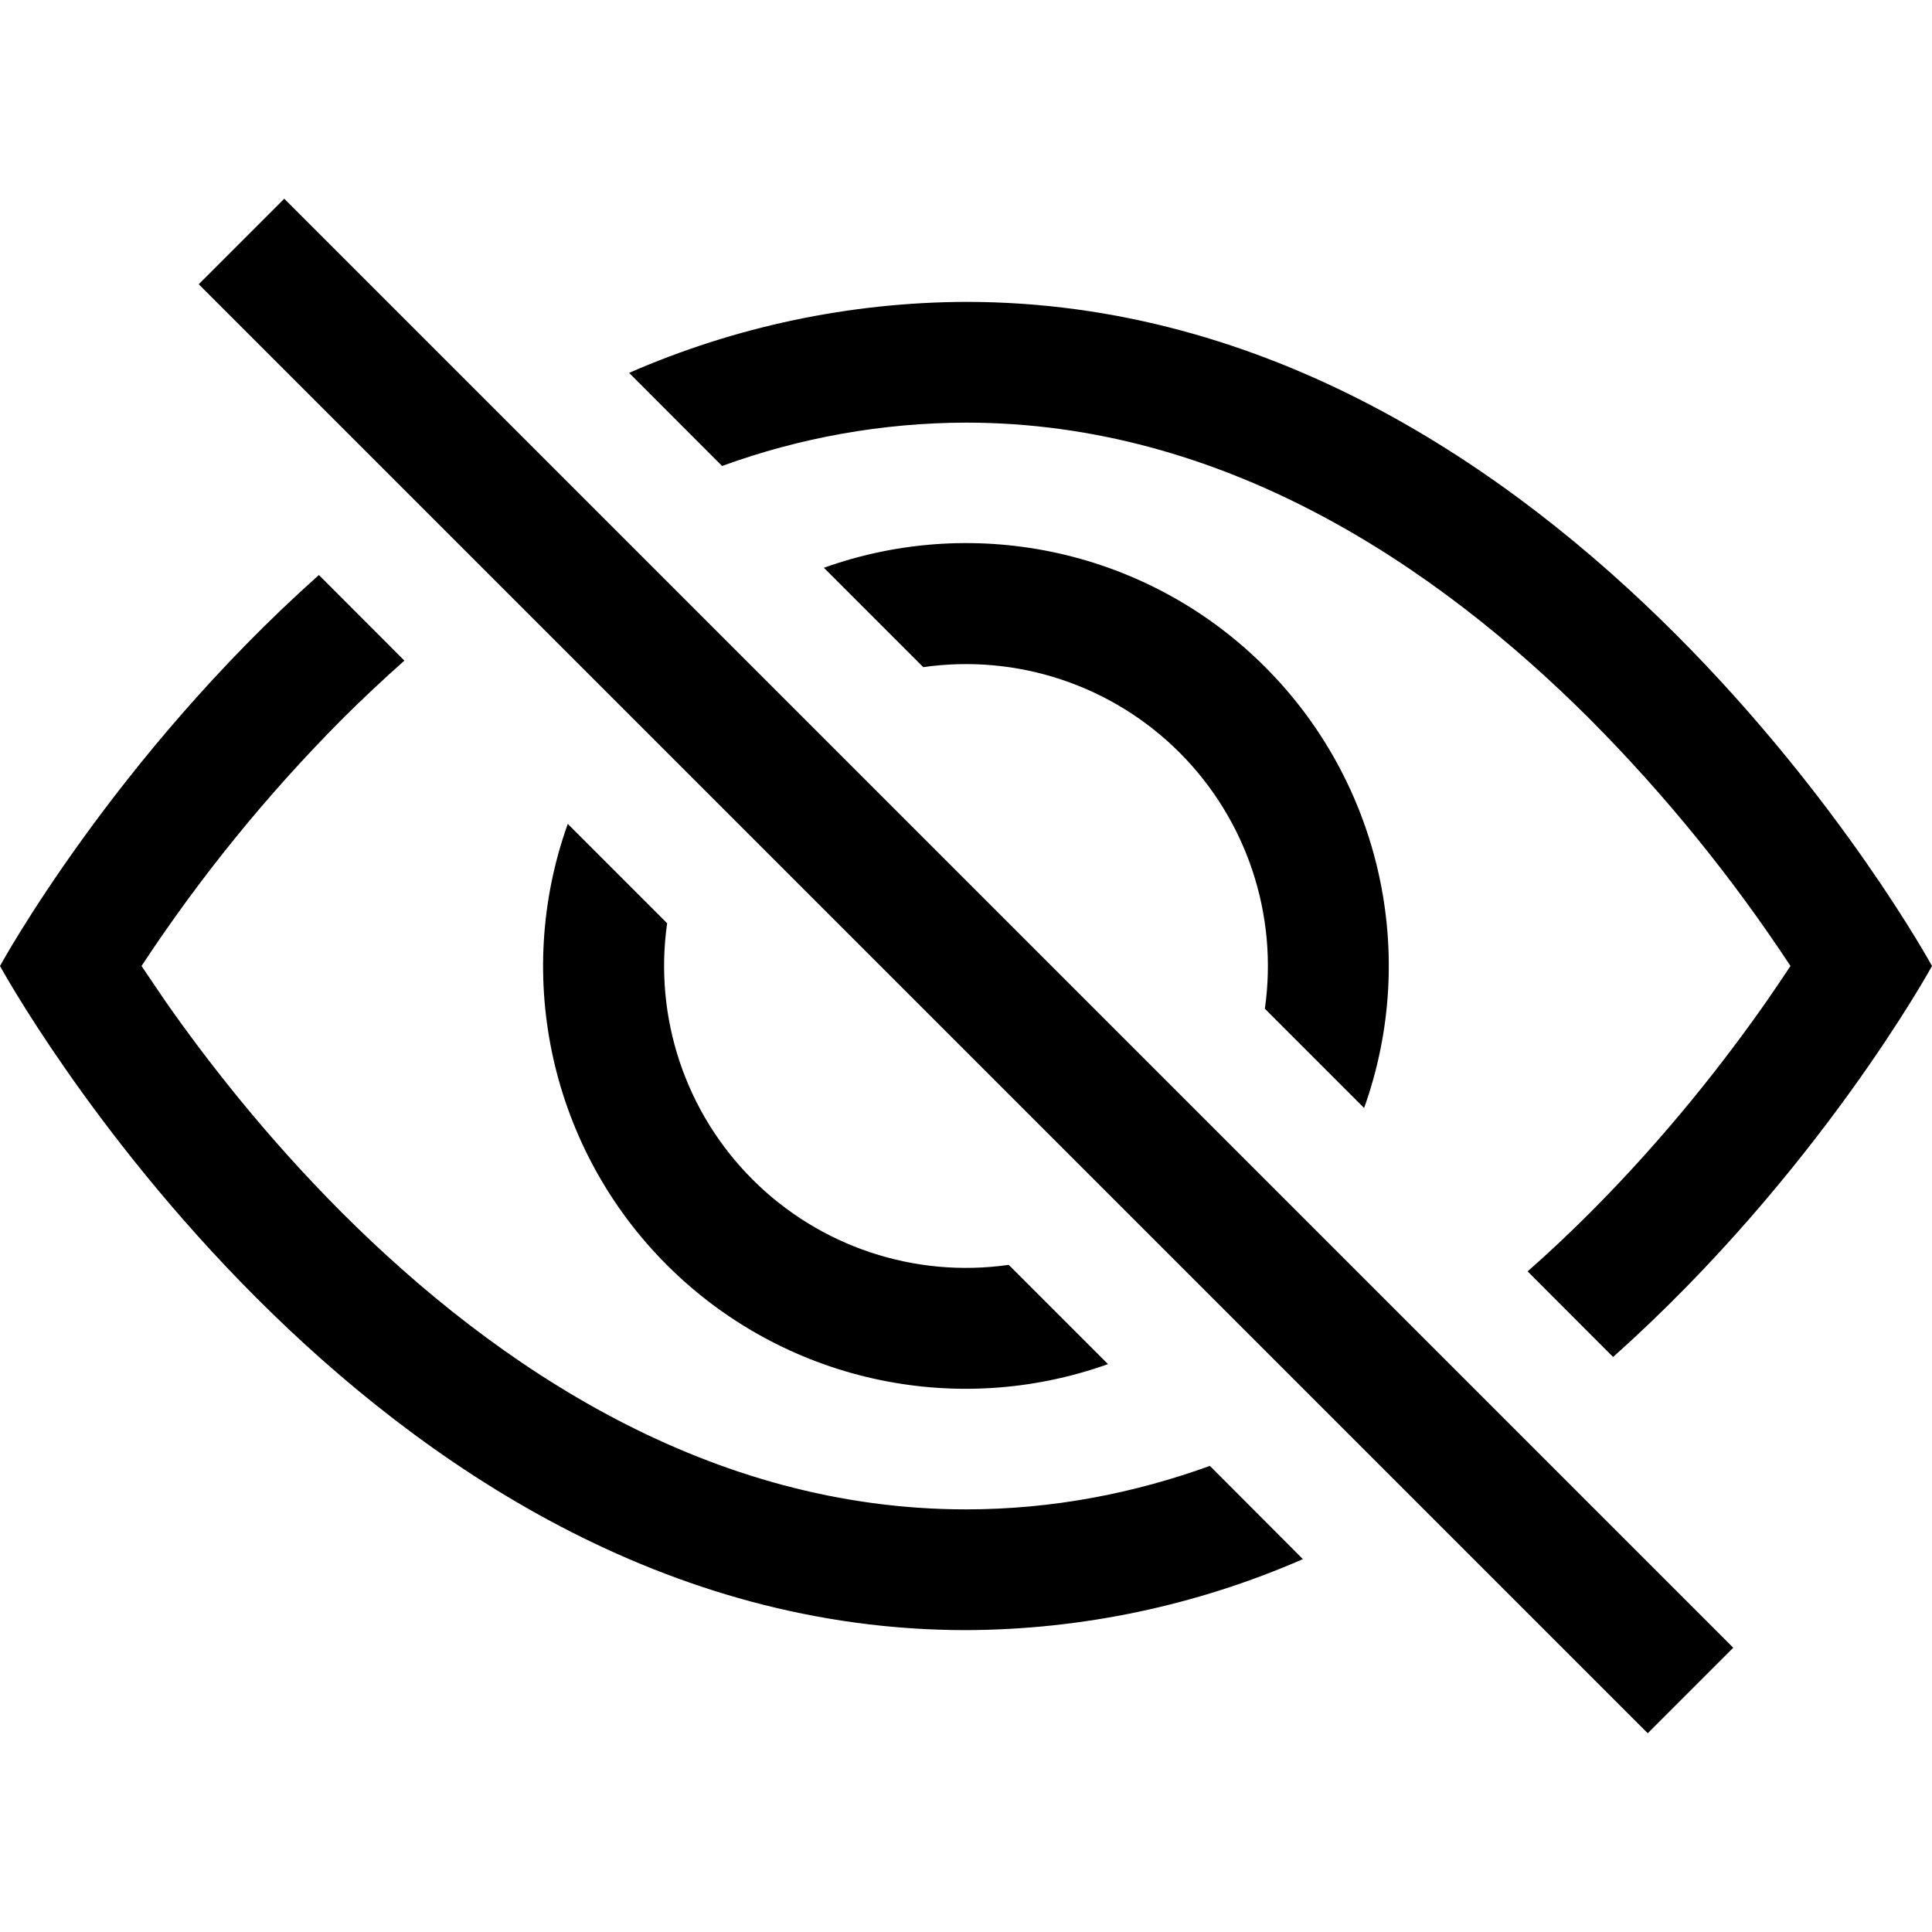
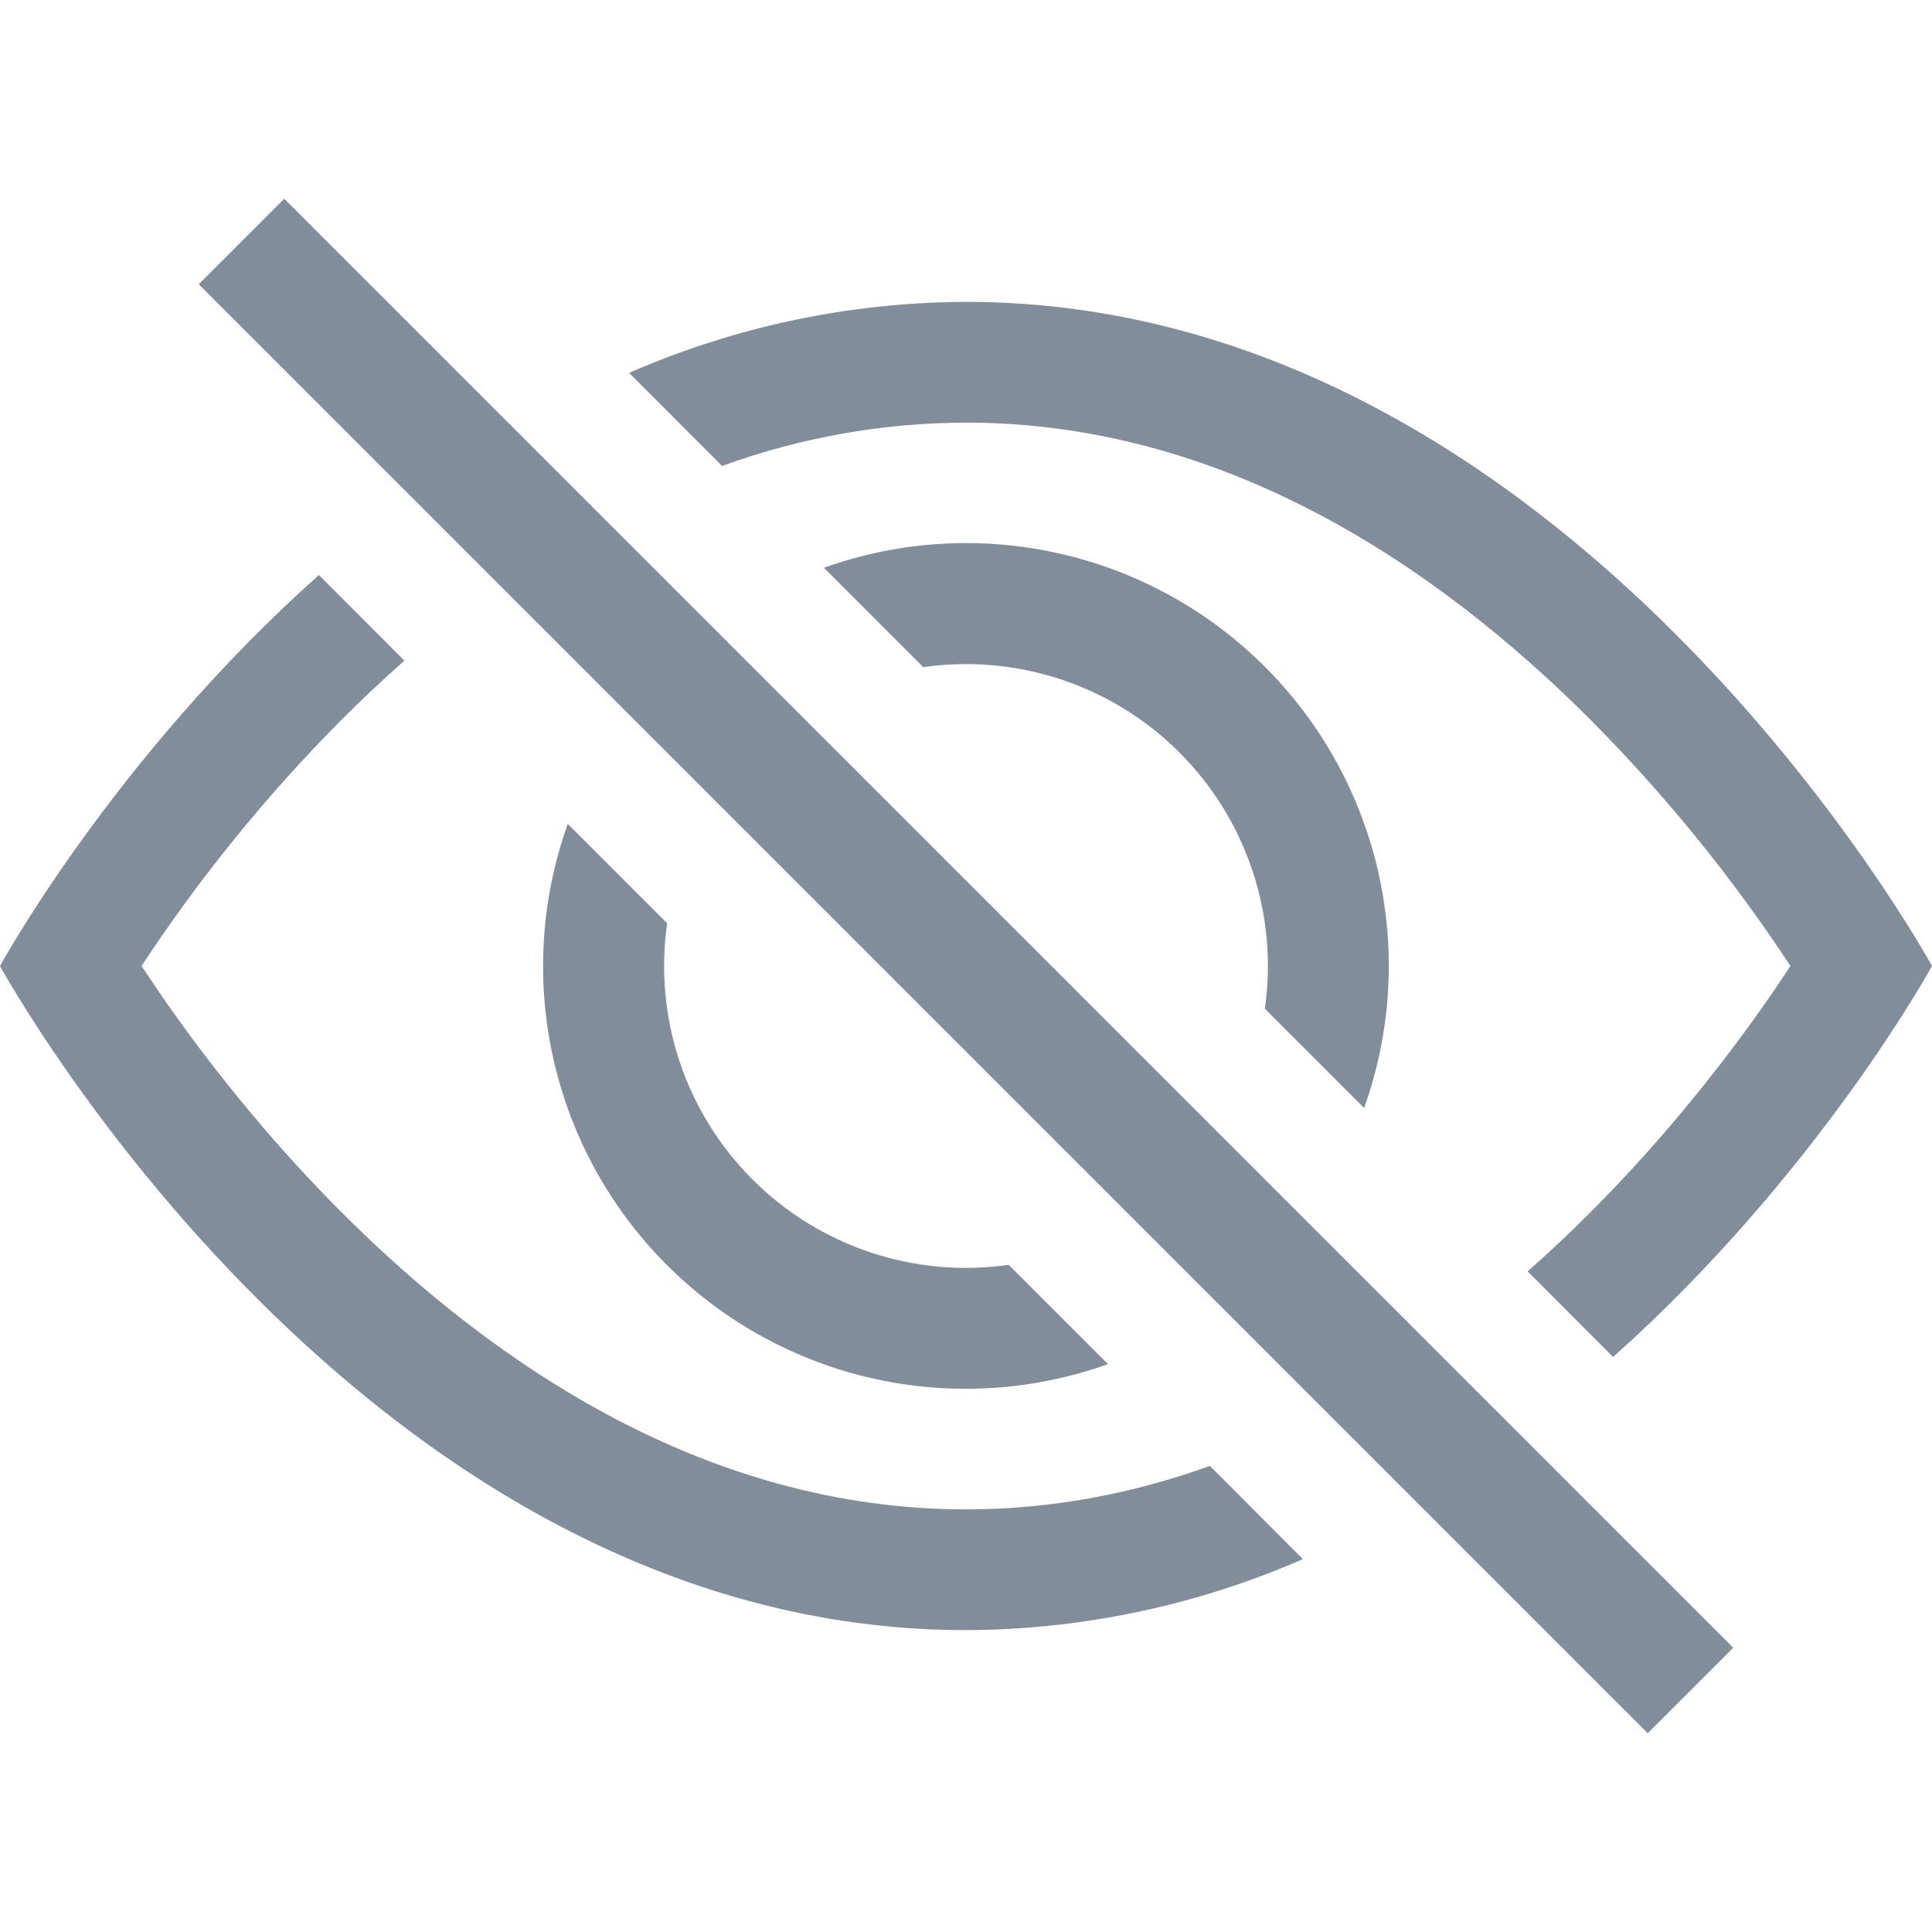
- <svg xmlns="http://www.w3.org/2000/svg" width="16" height="16" fill="currentColor" class="bi bi-eye-slash" viewBox="0 0 16 16">
+ <svg xmlns="http://www.w3.org/2000/svg" width="20" height="20" fill="#828d9c" class="bi bi-eye-slash" viewBox="0 0 16 16">
  <path d="M13.359 11.238C15.06 9.72 16 8 16 8s-3-5.5-8-5.5a7.028 7.028 0 0 0-2.79.588l.77.771A5.944 5.944 0 0 1 8 3.5c2.12 0 3.879 1.168 5.168 2.457A13.134 13.134 0 0 1 14.828 8c-.058.087-.122.183-.195.288-.335.48-.83 1.12-1.465 1.755-.165.165-.337.328-.517.486l.708.709z" />
  <path d="M11.297 9.176a3.5 3.5 0 0 0-4.474-4.474l.823.823a2.5 2.5 0 0 1 2.829 2.829l.822.822zm-2.943 1.299.822.822a3.5 3.5 0 0 1-4.474-4.474l.823.823a2.5 2.5 0 0 0 2.829 2.829z" />
  <path d="M3.35 5.47c-.18.16-.353.322-.518.487A13.134 13.134 0 0 0 1.172 8l.195.288c.335.48.83 1.12 1.465 1.755C4.121 11.332 5.881 12.5 8 12.5c.716 0 1.39-.133 2.02-.36l.77.772A7.029 7.029 0 0 1 8 13.5C3 13.5 0 8 0 8s.939-1.721 2.641-3.238l.708.709zm10.296 8.884-12-12 .708-.708 12 12-.708.708z" />
</svg>
